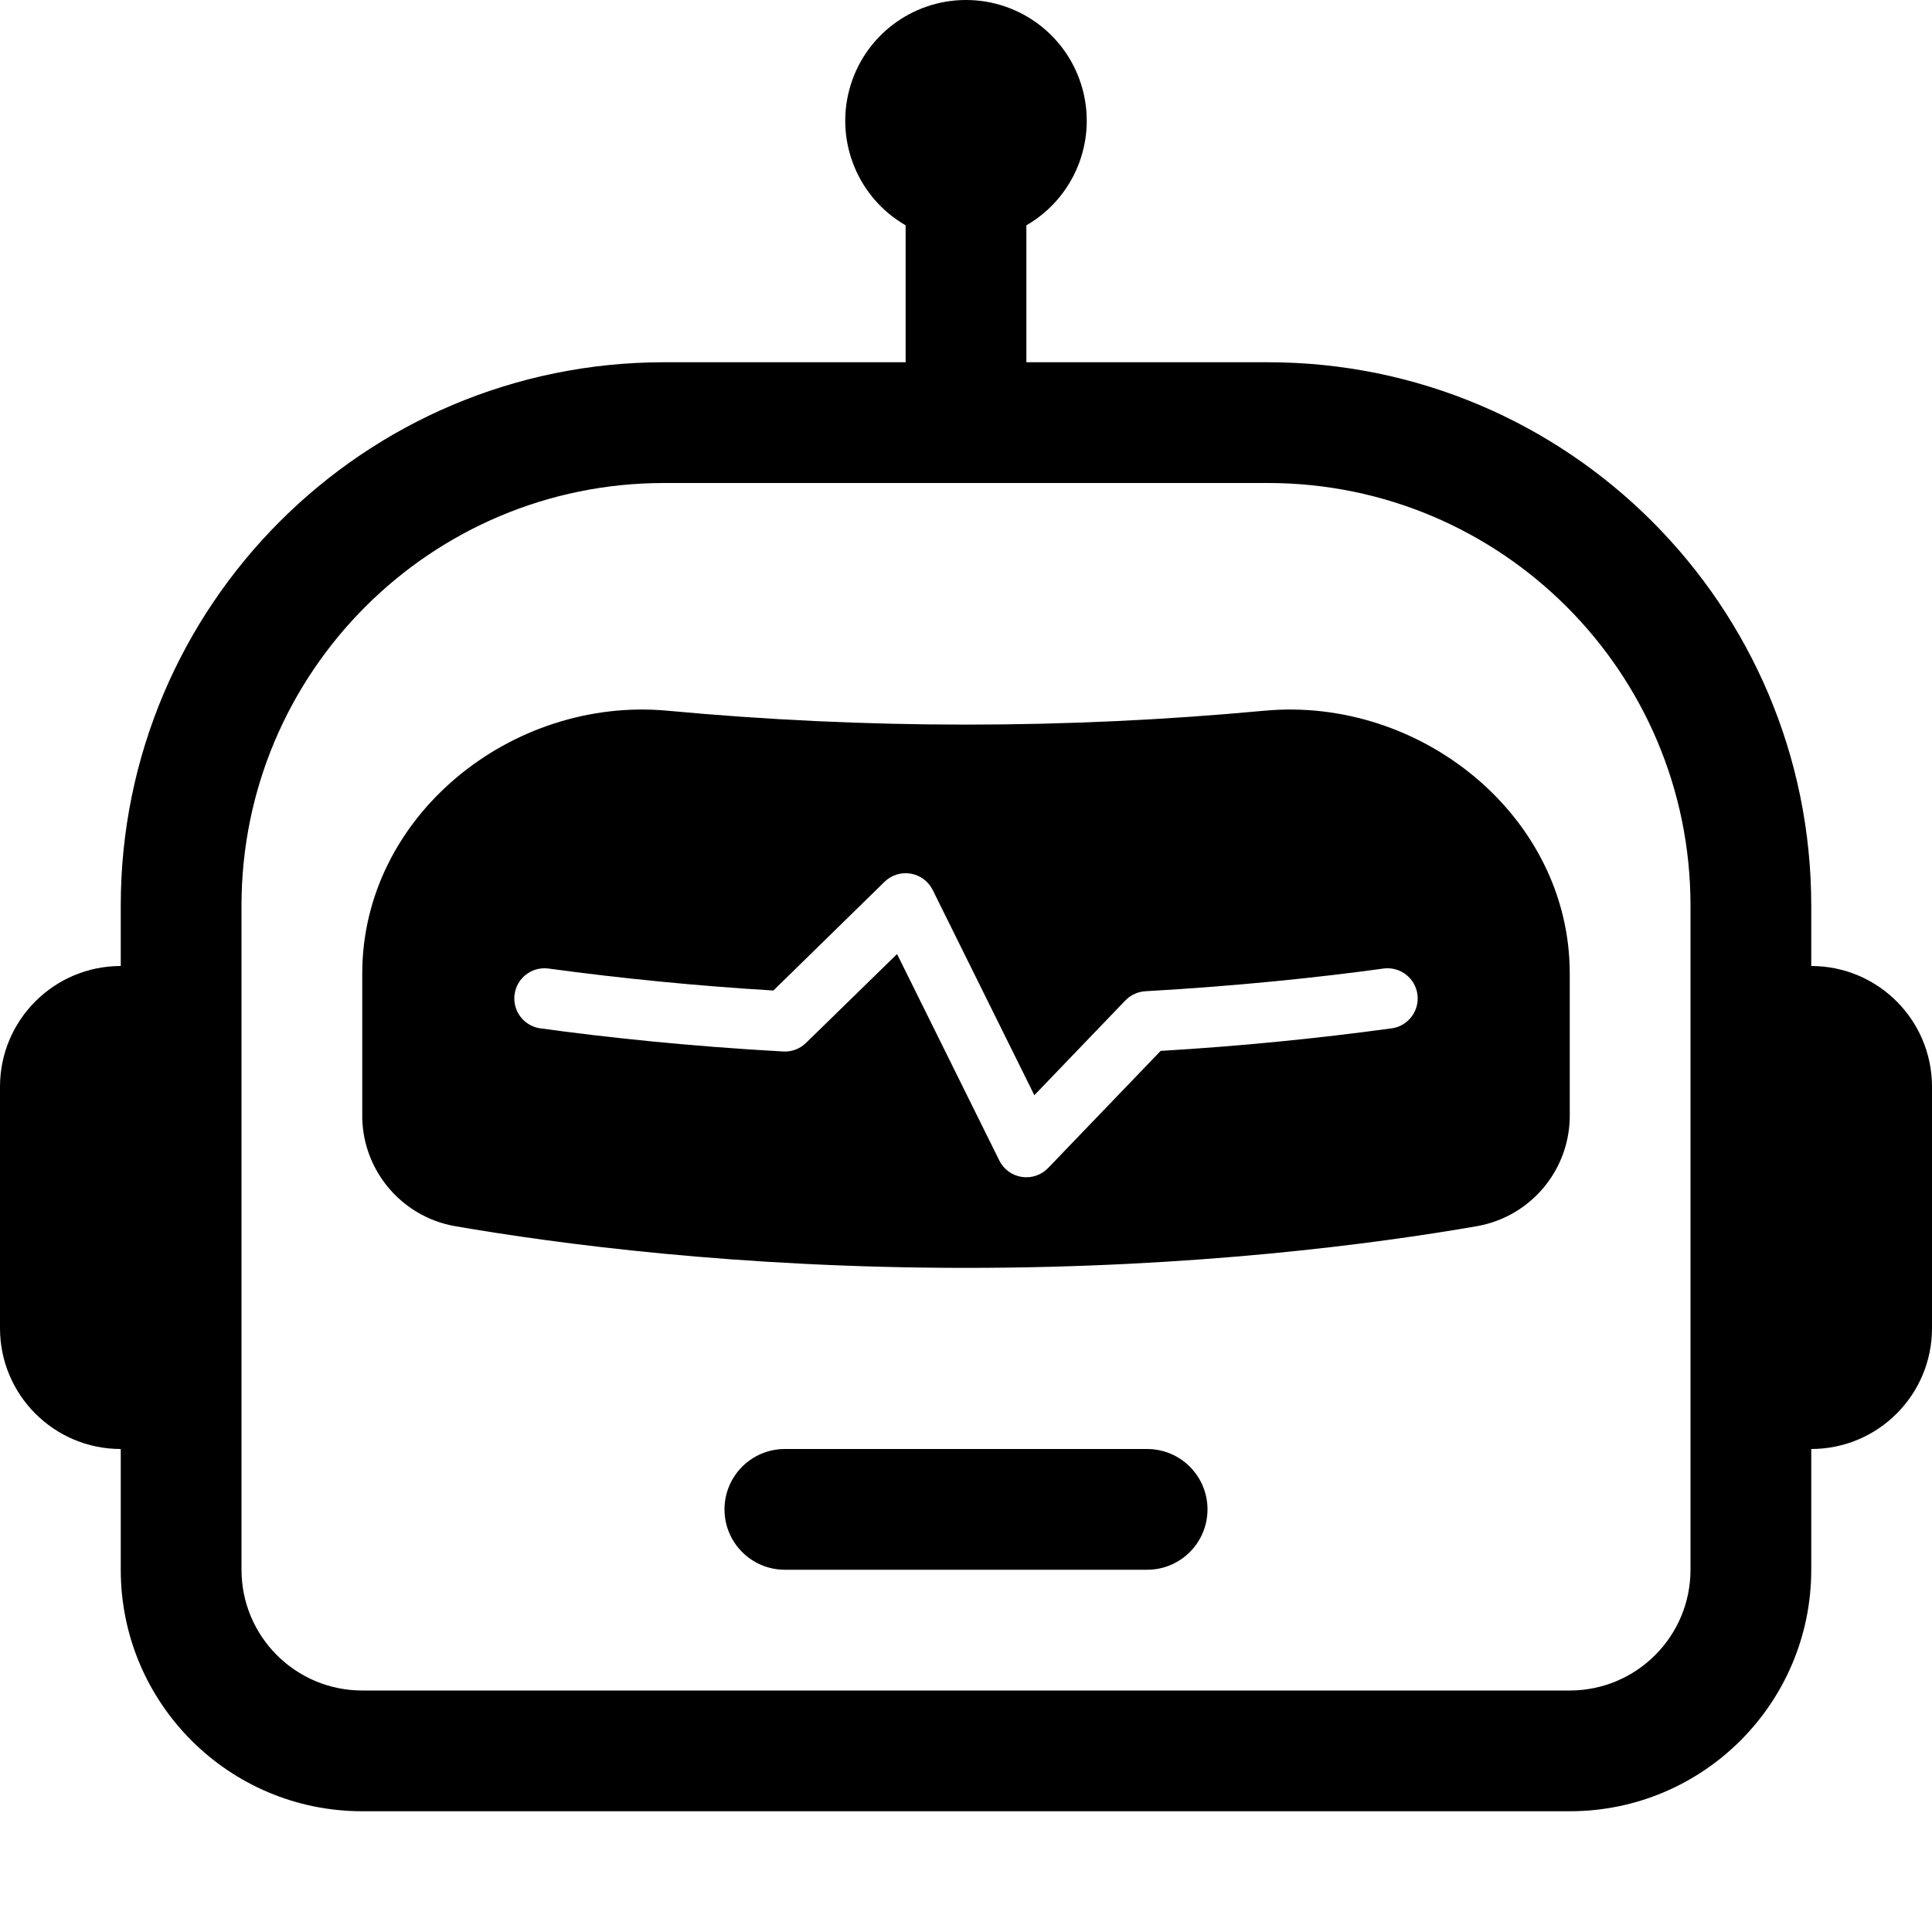
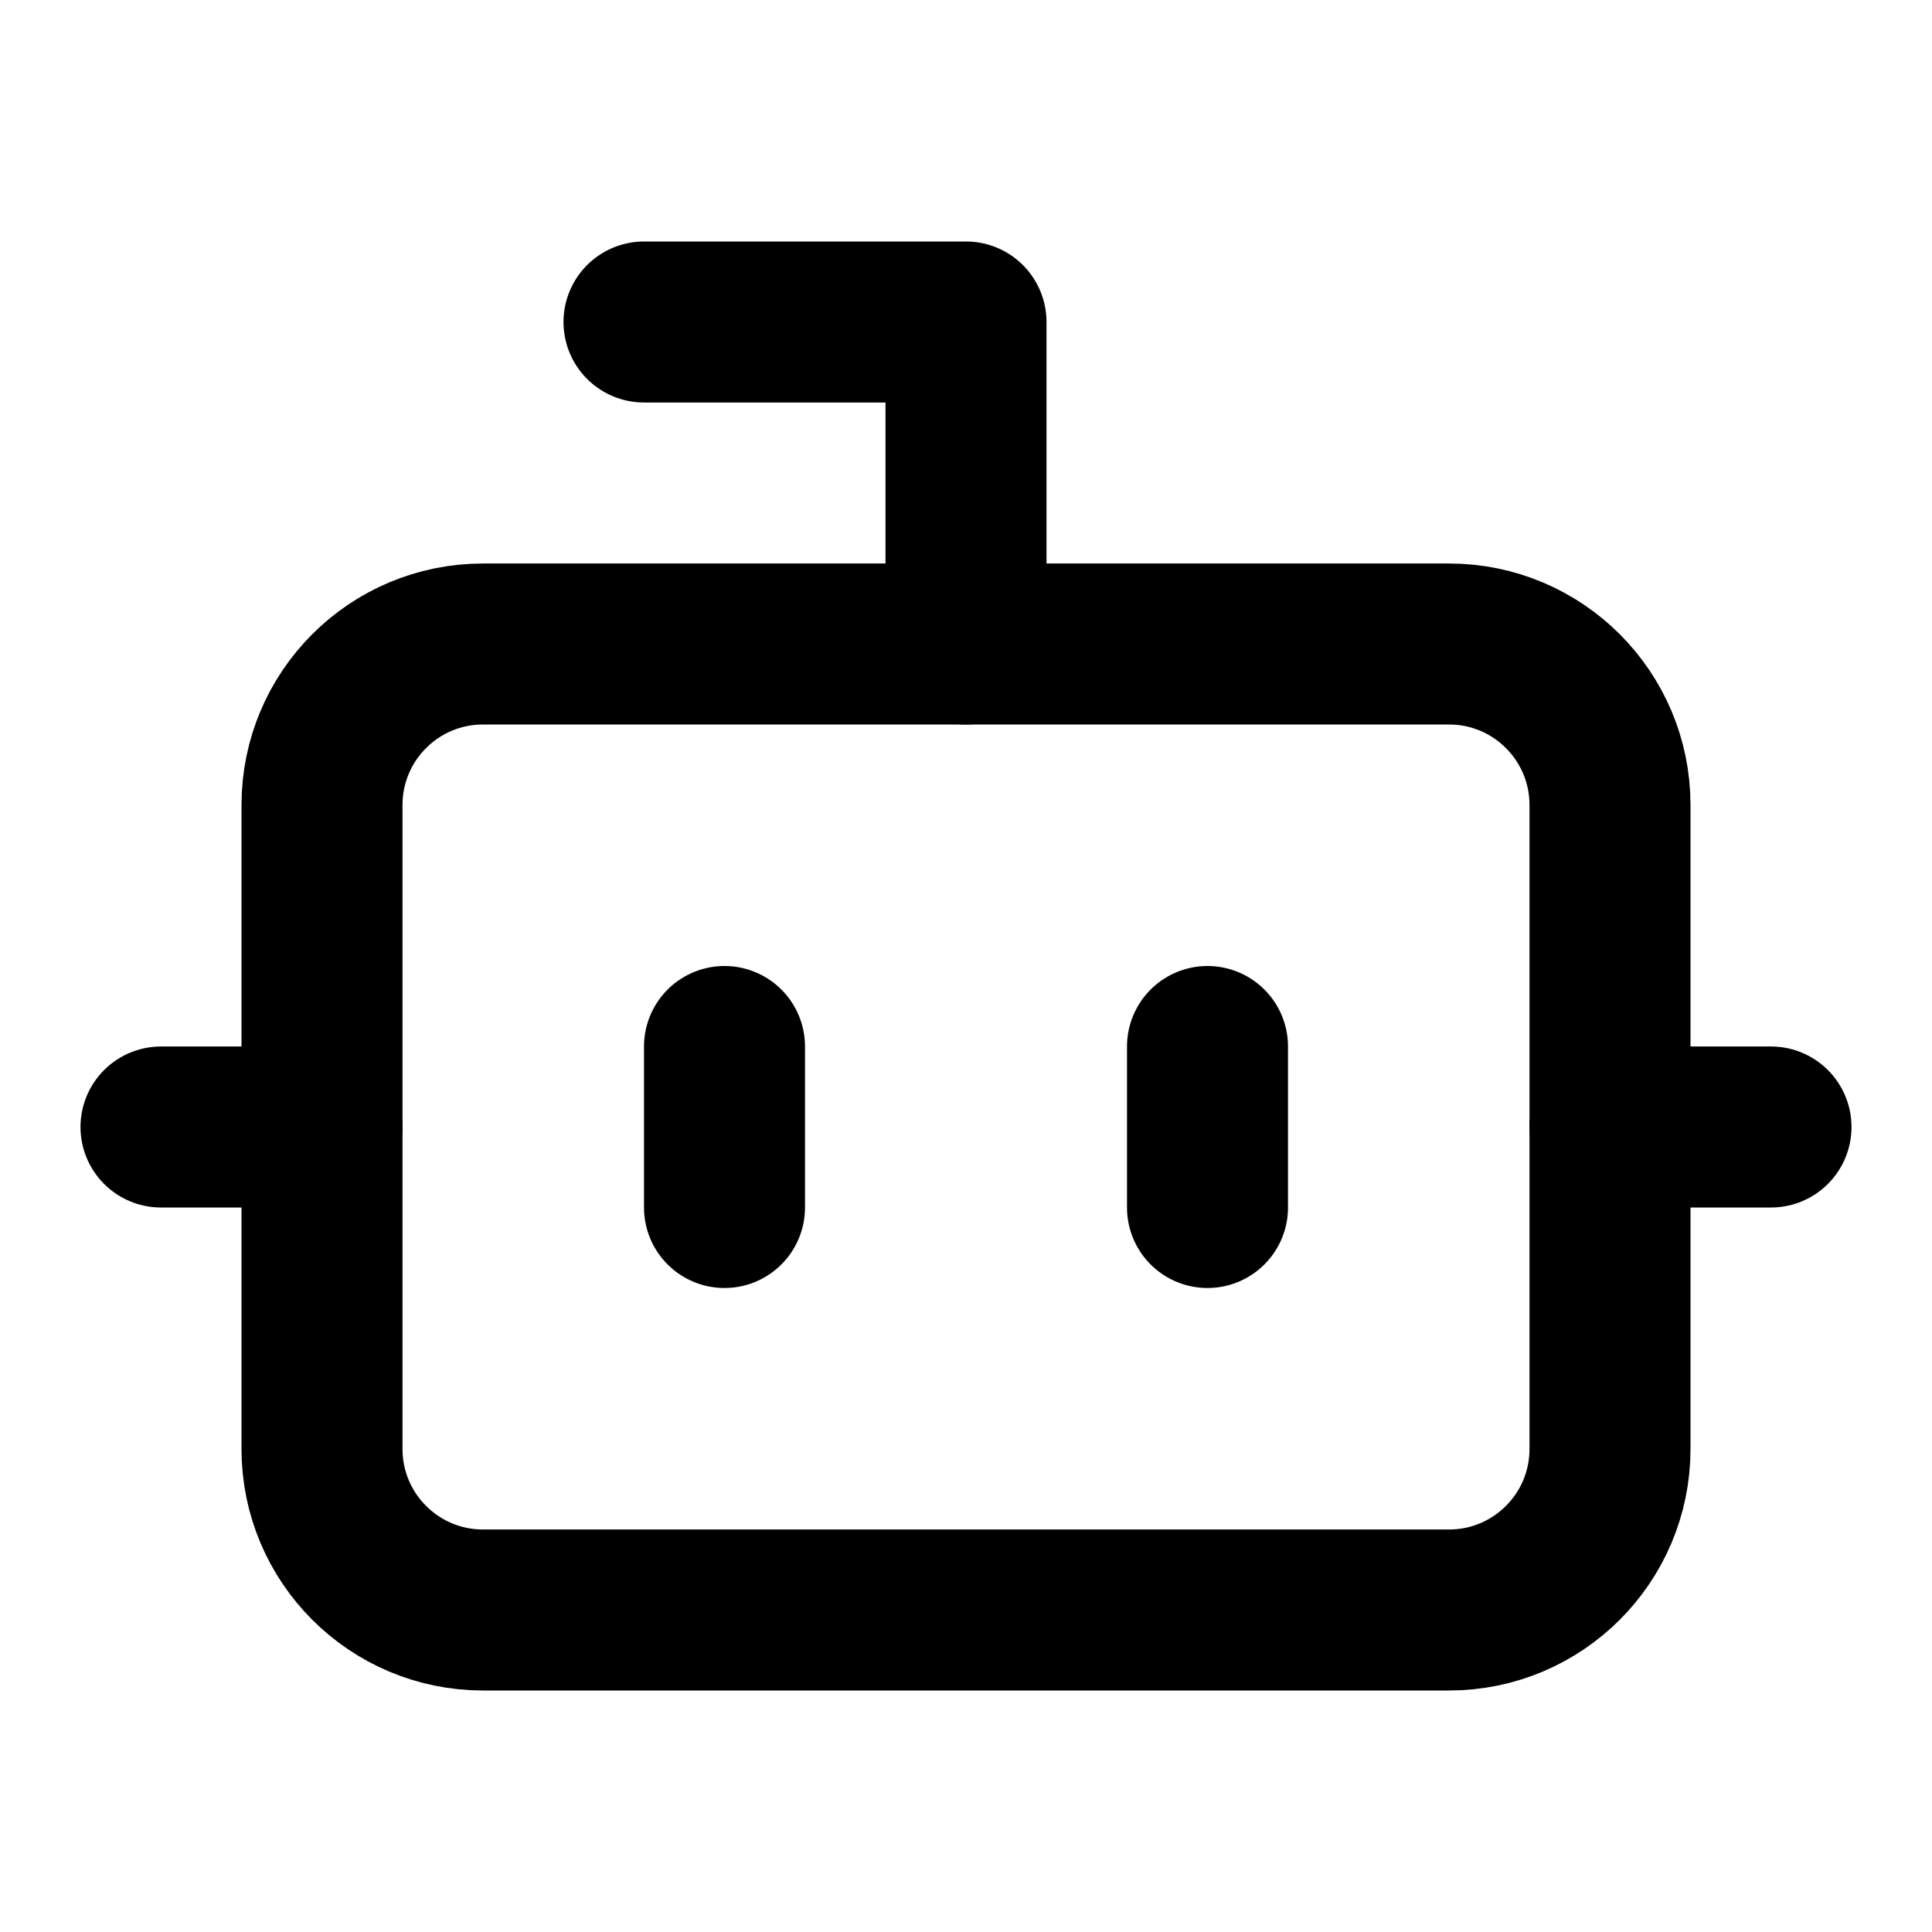
- <svg xmlns="http://www.w3.org/2000/svg" width="16" height="16" fill="currentColor" class="bi bi-robot" viewBox="0 0 16 16">
-   <path d="M6 12.5a.5.5 0 0 1 .5-.5h3a.5.5 0 0 1 0 1h-3a.5.5 0 0 1-.5-.5M3 8.062C3 6.76 4.235 5.765 5.53 5.886a26.6 26.6 0 0 0 4.94 0C11.765 5.765 13 6.76 13 8.062v1.157a.93.93 0 0 1-.765.935c-.845.147-2.34.346-4.235.346s-3.39-.2-4.235-.346A.93.93 0 0 1 3 9.219zm4.542-.827a.25.25 0 0 0-.217.068l-.92.9a25 25 0 0 1-1.871-.183.25.25 0 0 0-.068.495c.55.076 1.232.149 2.02.193a.25.25 0 0 0 .189-.071l.754-.736.847 1.71a.25.25 0 0 0 .404.062l.932-.97a25 25 0 0 0 1.922-.188.25.25 0 0 0-.068-.495c-.538.074-1.207.145-1.98.189a.25.25 0 0 0-.166.076l-.754.785-.842-1.7a.25.25 0 0 0-.182-.135" />
-   <path d="M8.5 1.866a1 1 0 1 0-1 0V3h-2A4.5 4.5 0 0 0 1 7.5V8a1 1 0 0 0-1 1v2a1 1 0 0 0 1 1v1a2 2 0 0 0 2 2h10a2 2 0 0 0 2-2v-1a1 1 0 0 0 1-1V9a1 1 0 0 0-1-1v-.5A4.5 4.5 0 0 0 10.5 3h-2zM14 7.5V13a1 1 0 0 1-1 1H3a1 1 0 0 1-1-1V7.5A3.5 3.5 0 0 1 5.5 4h5A3.5 3.5 0 0 1 14 7.5" />
+ <svg xmlns="http://www.w3.org/2000/svg" class="lucide lucide-bot" width="24" height="24" viewBox="0 0 24 24" fill="none" stroke="currentColor" stroke-width="2" stroke-linecap="round" stroke-linejoin="round">
+   <path d="M12 8V4H8" />
+   <rect width="16" height="12" x="4" y="8" rx="2" />
+   <path d="M2 14h2" />
+   <path d="M20 14h2" />
+   <path d="M15 13v2" />
+   <path d="M9 13v2" />
</svg>
